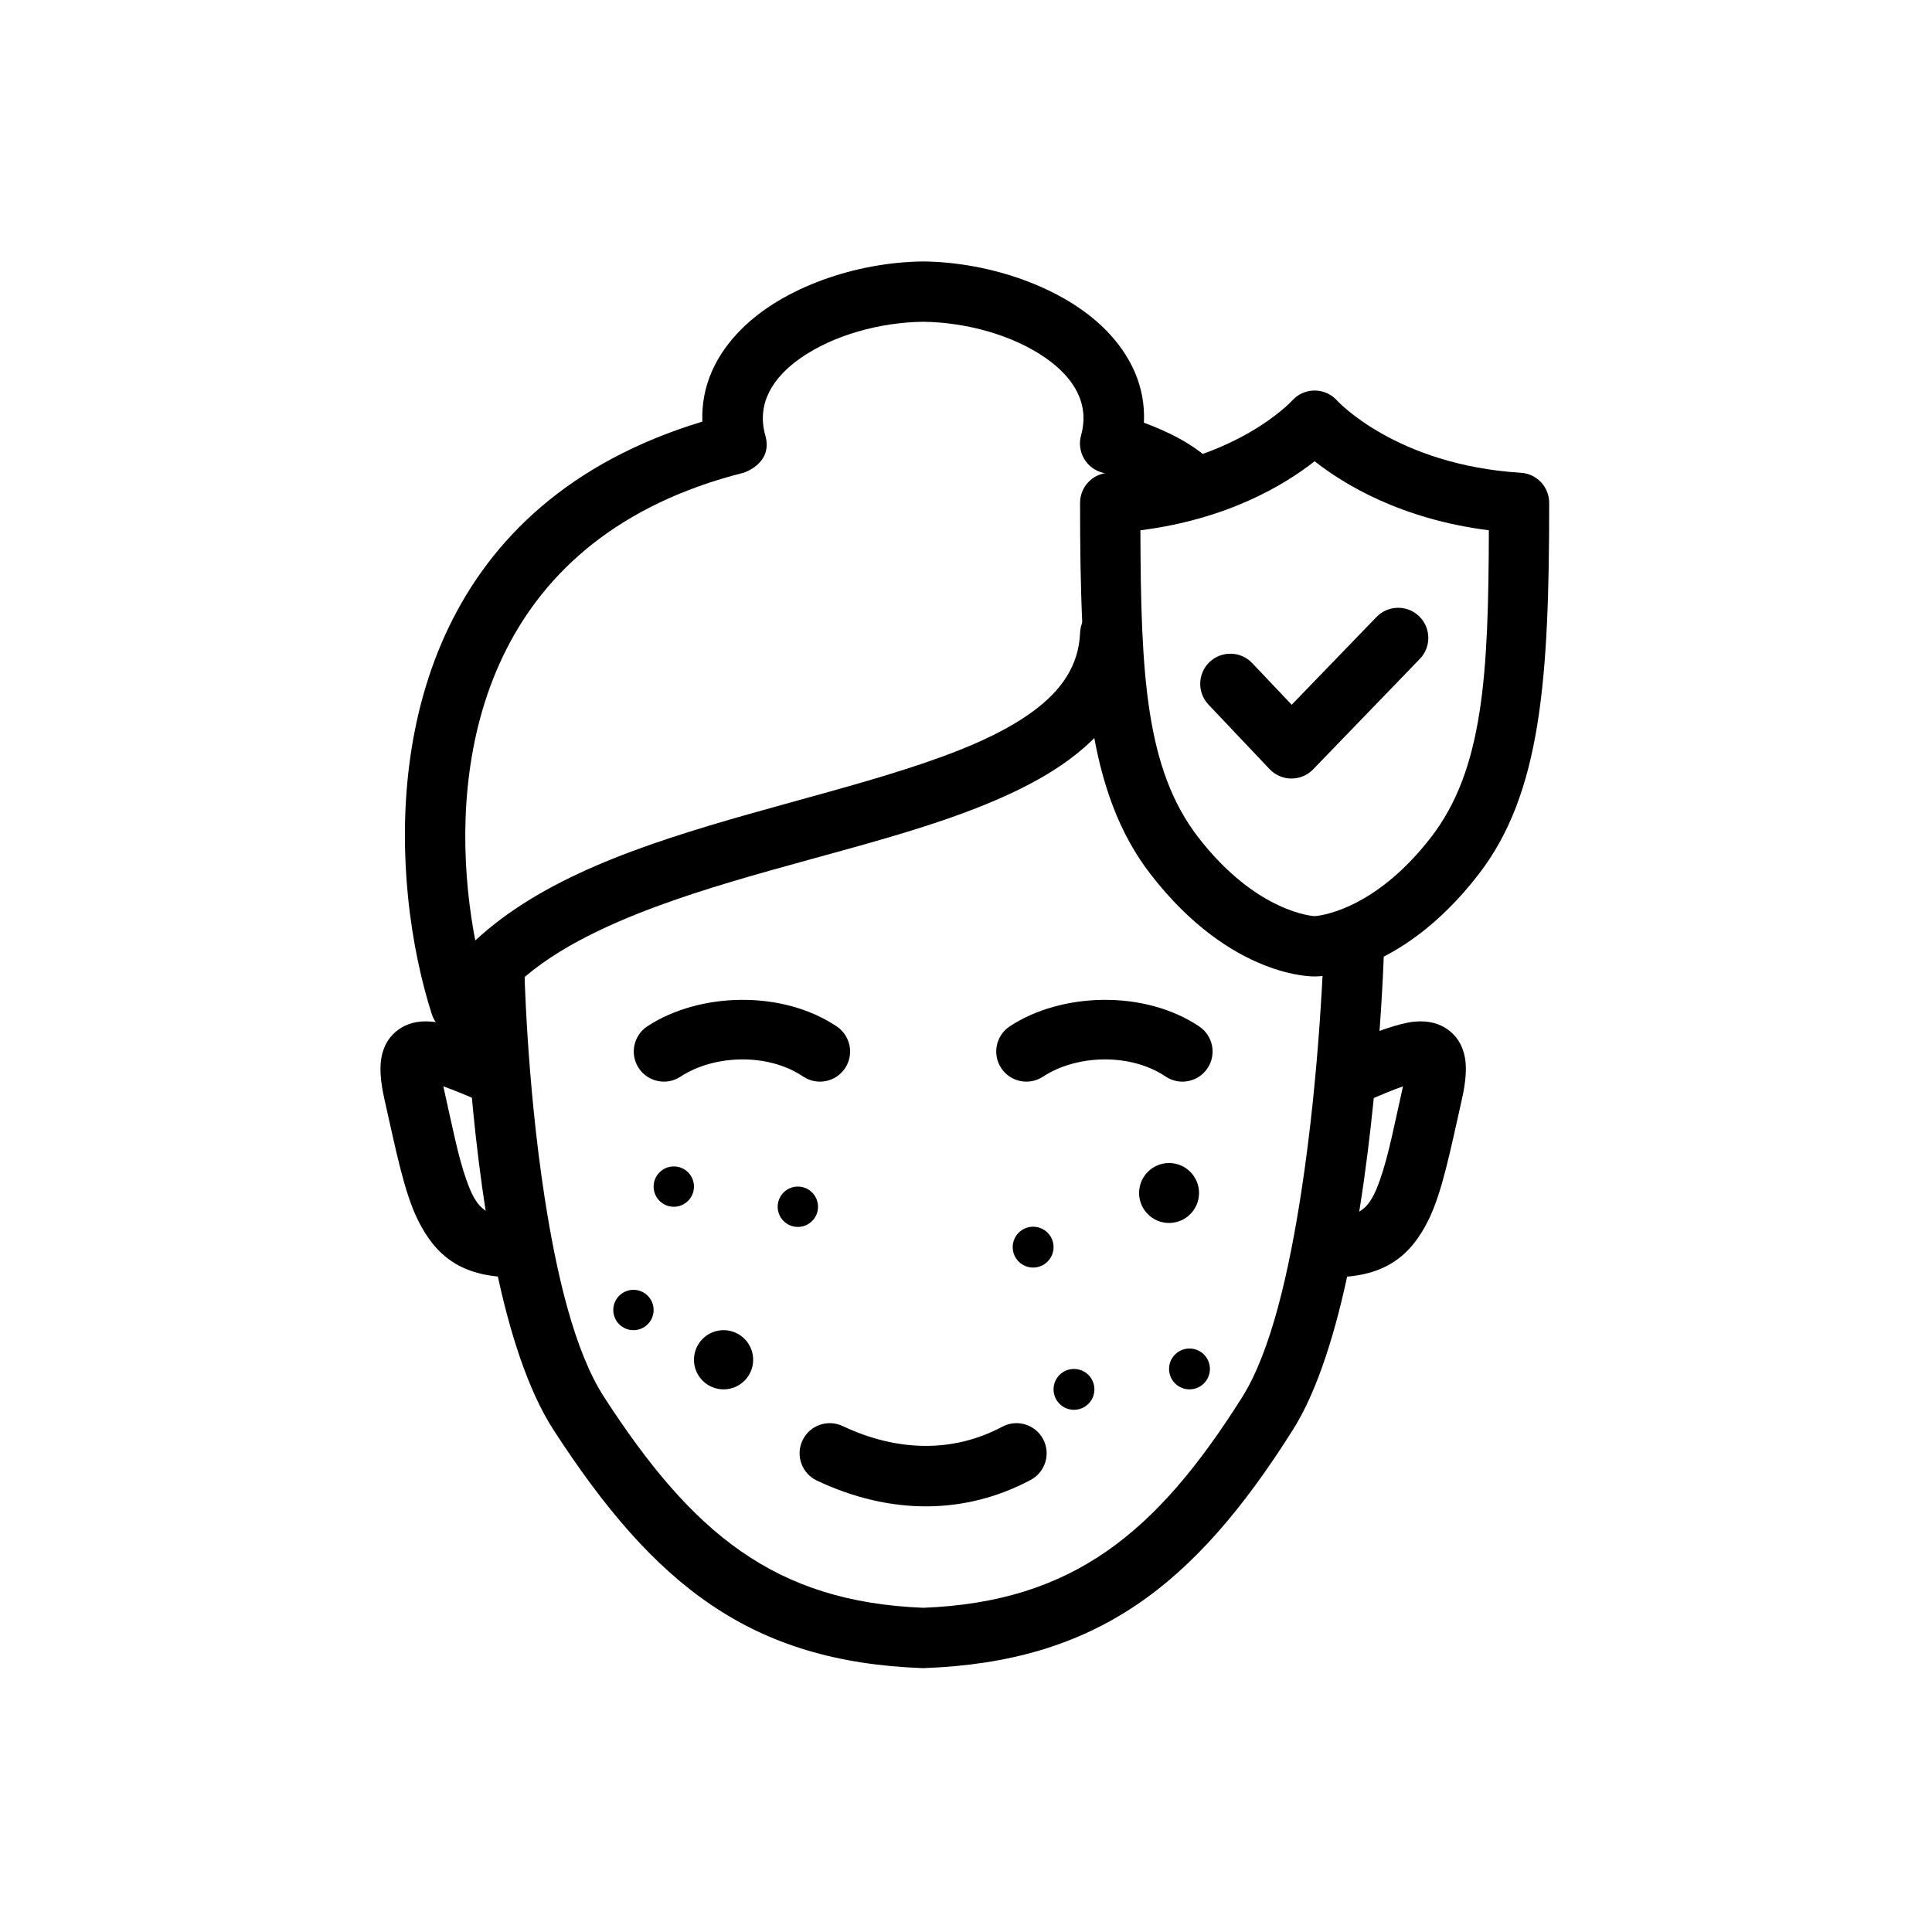
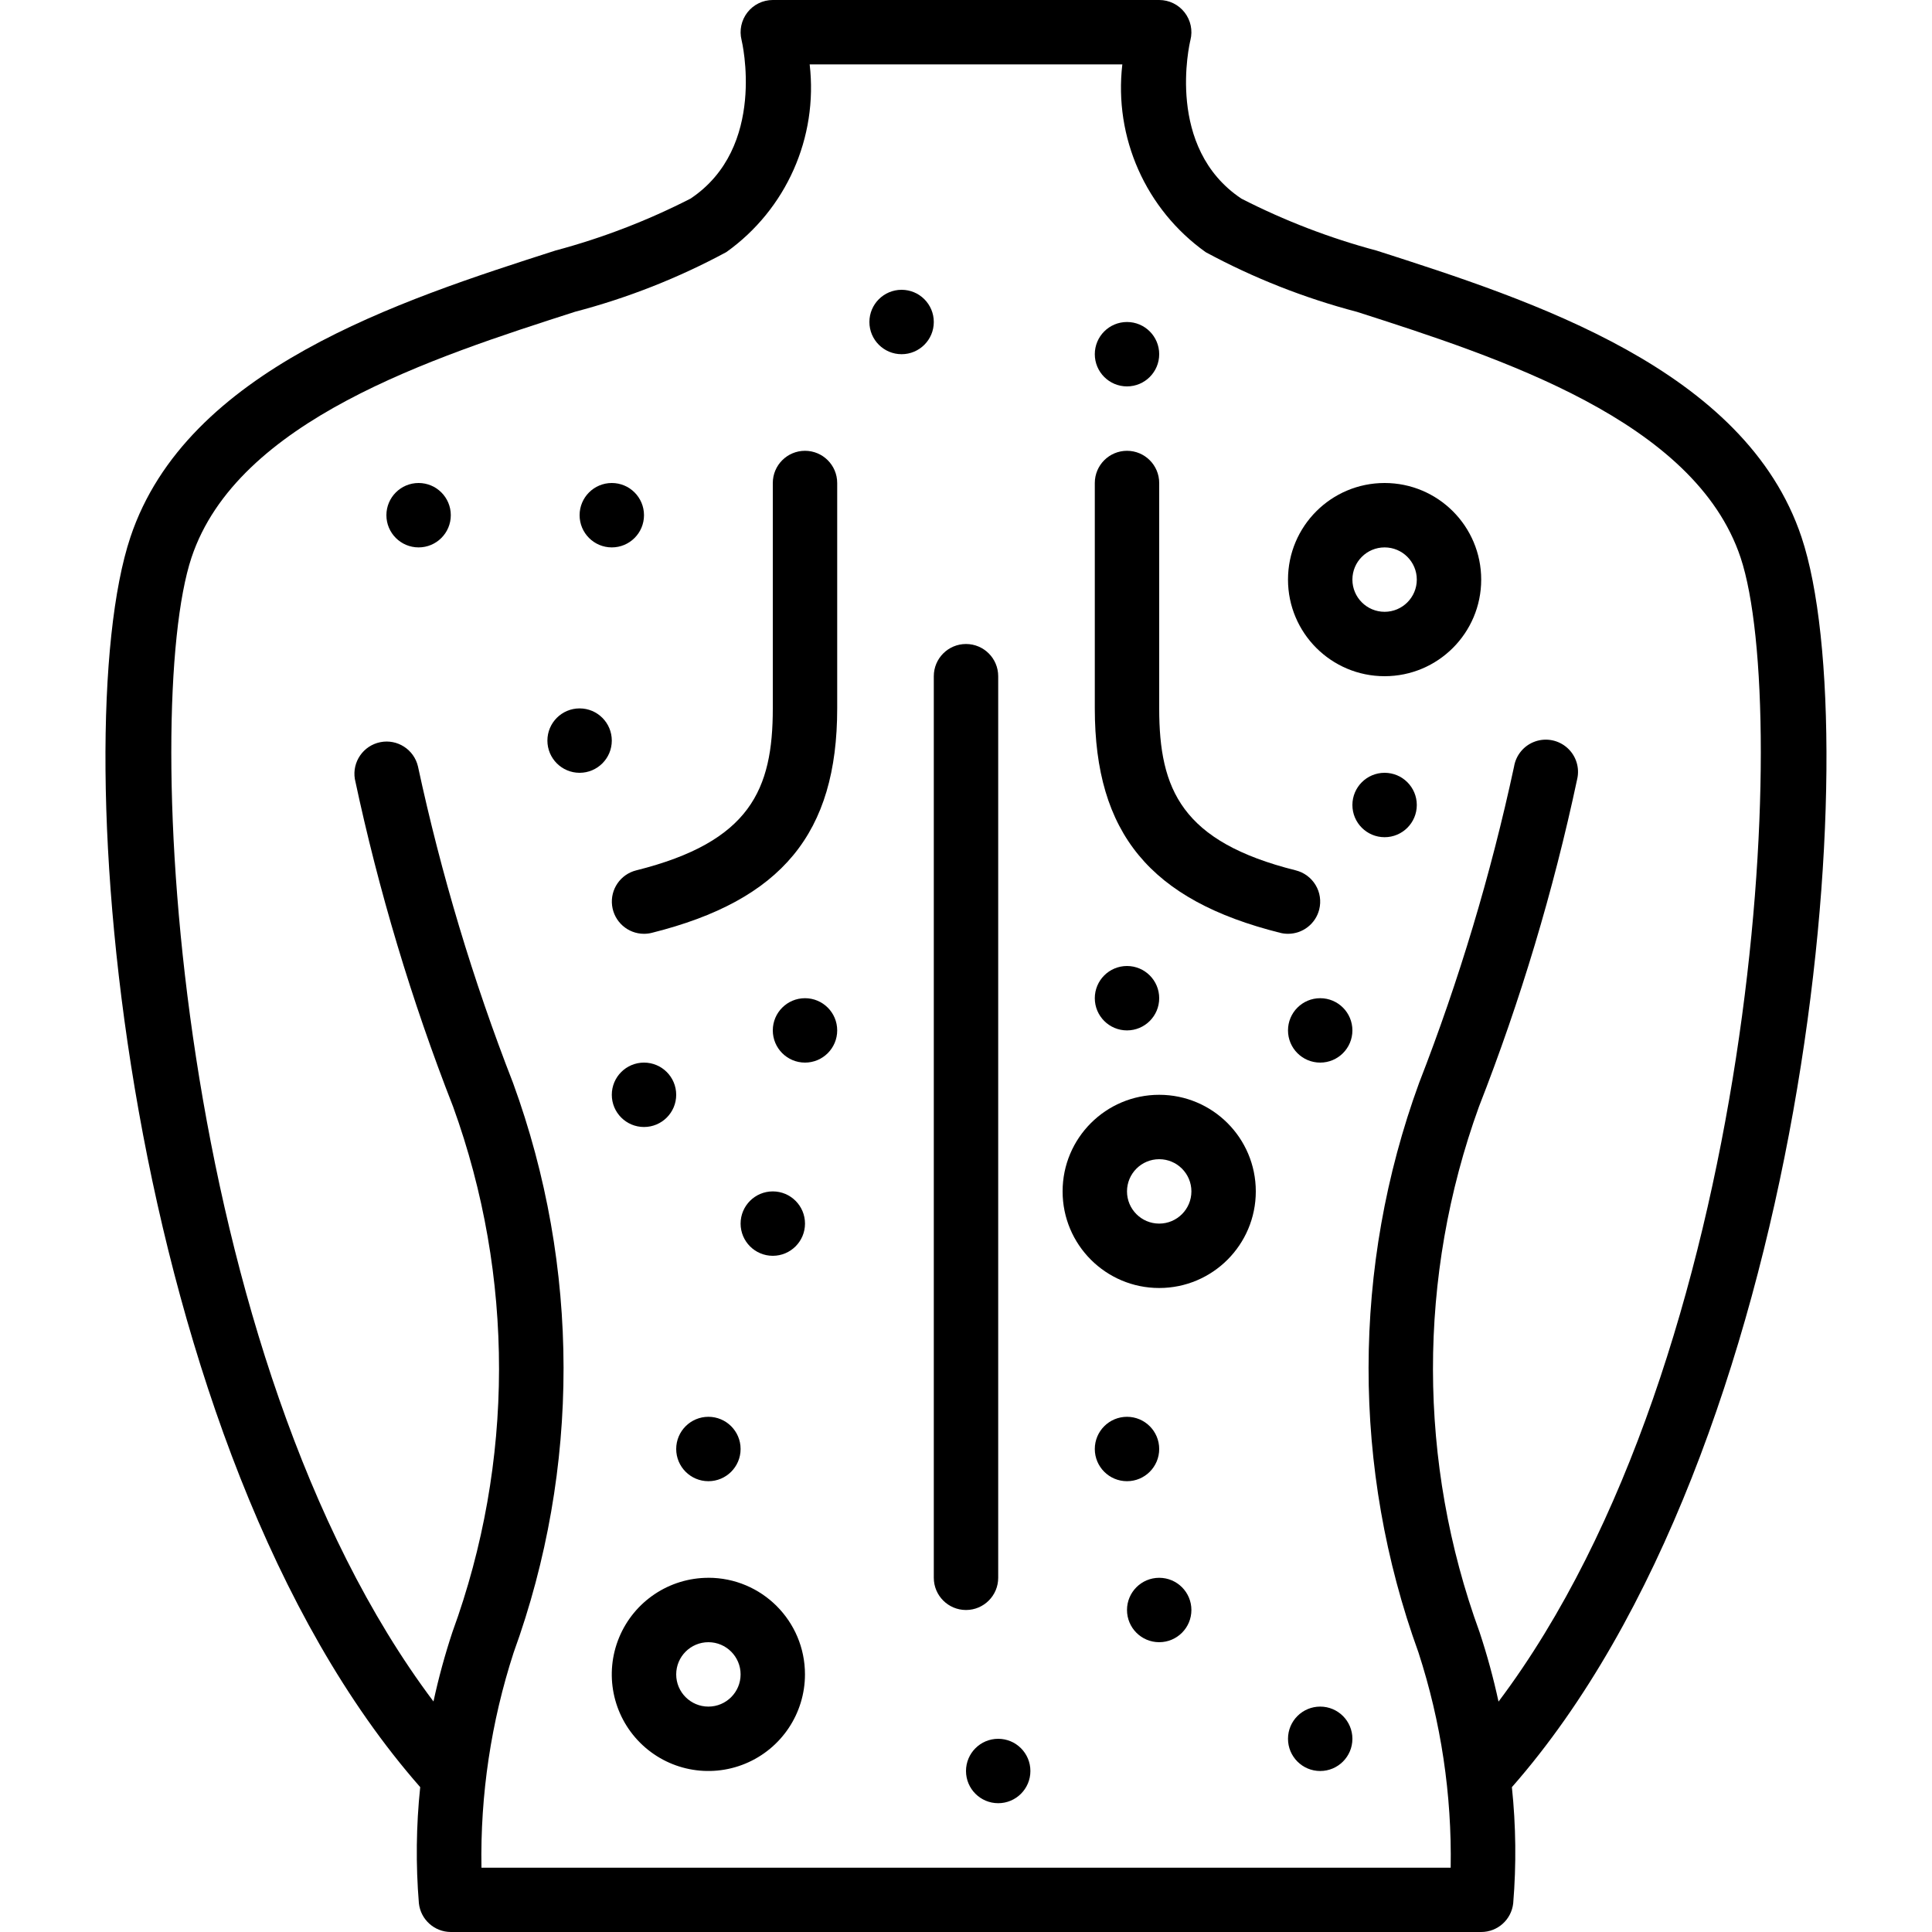
- <svg xmlns="http://www.w3.org/2000/svg" clip-rule="evenodd" fill-rule="evenodd" height="512" stroke-linejoin="round" stroke-miterlimit="2" viewBox="0 0 267 267" width="512">
-   <g id="Exp-1.-O">
-     <g>
-       <path d="m182.954 130.659s-.478 16.929-3.112 34.046c-1.686 10.958-4.174 22.031-8.178 28.387-11.929 18.938-23.544 28.285-44.045 29.102-20.58-.807-31.972-10.324-44.148-29.144-4.099-6.337-6.567-17.005-8.192-27.483-2.542-16.384-2.835-32.405-2.835-32.405-.042-2.299-1.943-4.132-4.242-4.09s-4.132 1.943-4.09 4.242c0 0 .417 22.601 4.463 42.032 1.819 8.74 4.413 16.842 7.899 22.23 13.974 21.601 27.323 32.075 50.952 32.953.103.004.207.004.31 0 23.647-.879 37.257-11.211 50.979-32.995 3.385-5.374 5.961-13.692 7.801-22.739 4.092-20.124 4.768-43.901 4.768-43.901.065-2.299-1.749-4.218-4.047-4.283-2.299-.065-4.218 1.749-4.283 4.048z" />
-       <circle cx="99.996" cy="187.918" r="4.091" />
-       <circle cx="161.562" cy="164.871" r="4.142" />
-       <circle cx="87.542" cy="181.04" r="2.788" />
-       <circle cx="93.118" cy="163.985" r="2.788" />
-       <circle cx="148.422" cy="192.009" r="2.823" />
-       <circle cx="164.385" cy="189.186" r="2.823" />
-       <circle cx="110.262" cy="166.772" r="2.788" />
-       <circle cx="142.777" cy="172.353" r="2.823" />
-       <path d="m193.893 150.133c-1.188 5.292-2.01 9.596-3.164 12.868-.708 2.004-1.418 3.553-2.81 4.399-.882.536-1.997.746-3.403.78-2.299.056-4.12 1.968-4.064 4.267s1.968 4.12 4.267 4.064c6.646-.162 10.212-2.874 12.699-7.922 1.875-3.808 2.98-9.402 4.631-16.742.557-2.476.638-4.315.42-5.585-.323-1.89-1.211-3.134-2.374-3.973-1.087-.785-2.581-1.29-4.617-1.099-2.075.194-5.354 1.363-9.955 3.332-2.114.904-3.096 3.355-2.191 5.469.904 2.115 3.355 3.097 5.469 2.192 2.001-.856 3.689-1.557 5.092-2.05z" />
-       <path d="m61.269 150.133c1.403.493 3.091 1.194 5.092 2.05 2.114.905 4.565-.077 5.469-2.192.905-2.114-.077-4.565-2.191-5.469-4.601-1.969-7.88-3.138-9.955-3.332-2.036-.191-3.53.314-4.617 1.099-1.163.839-2.051 2.083-2.374 3.973-.218 1.27-.137 3.109.42 5.585 1.651 7.34 2.756 12.934 4.631 16.742 2.487 5.048 6.053 7.76 12.699 7.922 2.299.056 4.211-1.765 4.267-4.064s-1.765-4.211-4.064-4.267c-1.406-.034-2.521-.244-3.403-.78-1.392-.846-2.102-2.395-2.81-4.399-1.154-3.272-1.976-7.576-3.164-12.868z" />
-       <path d="m97.068 58.265c-36.864 11.166-42.993 42.631-40.682 65.659.627 6.245 1.881 11.853 3.288 16.232.497 1.544 1.843 2.659 3.453 2.86 1.609.2 3.188-.552 4.047-1.927 3.845-6.152 10.545-10.357 18.382-13.749 12.904-5.585 28.851-8.841 42.15-13.112 7.943-2.551 14.984-5.487 20.127-9.307 5.902-4.384 9.476-9.915 9.761-17.152.091-2.297-1.701-4.237-3.999-4.327-2.298-.091-4.237 1.701-4.328 3.999-.181 4.601-2.65 8.003-6.403 10.79-4.512 3.351-10.737 5.824-17.706 8.063-13.544 4.35-29.771 7.71-42.912 13.398-6.41 2.774-12.101 6.117-16.562 10.286-.418-2.158-.764-4.469-1.006-6.886-2.061-20.54 3.423-48.996 38.092-57.763 0 0 4.118-1.267 2.99-5.163h.001c-1.26-4.495 1.16-8.074 4.844-10.658 4.55-3.191 10.994-4.966 16.976-5.04 5.982.074 12.426 1.849 16.976 5.04 3.684 2.584 6.104 6.163 4.844 10.658-.306 1.095-.152 2.267.427 3.246.579.978 1.532 1.678 2.64 1.936 0 0 6.146 1.295 9.058 4.367 1.583 1.668 4.222 1.739 5.891.156 1.669-1.582 1.739-4.221.157-5.89-2.489-2.625-6.528-4.473-9.486-5.564.241-4.981-1.813-9.334-5.346-12.887-5.75-5.784-15.831-9.294-25.116-9.395-.03 0-.06 0-.09 0-9.285.101-19.366 3.611-25.116 9.395-3.497 3.517-5.545 7.818-5.352 12.735z" />
-       <path d="m94.042 148.796c4.607-3.032 12.043-3.322 16.952-.022 1.908 1.283 4.5.775 5.782-1.134 1.283-1.909.775-4.5-1.134-5.783-7.582-5.096-19.065-4.705-26.181-.022-1.921 1.264-2.455 3.85-1.191 5.771 1.265 1.921 3.851 2.454 5.772 1.19z" />
-       <path d="m144.134 148.796c4.608-3.032 12.043-3.322 16.953-.022 1.908 1.283 4.499.775 5.782-1.134s.775-4.5-1.134-5.783c-7.582-5.096-19.065-4.705-26.182-.022-1.921 1.264-2.454 3.85-1.19 5.771s3.85 2.454 5.771 1.19z" />
-       <path d="m112.889 204.612c10.194 4.817 20.539 4.718 29.552-.091 2.029-1.083 2.797-3.609 1.715-5.638-1.083-2.029-3.609-2.797-5.638-1.714-6.731 3.591-14.456 3.506-22.068-.091-2.079-.983-4.565-.093-5.548 1.987-.982 2.079-.092 4.565 1.987 5.547z" />
-       <path d="m181.68 134.943s11.483.362 22.681-14.139c8.579-11.11 9.735-26.739 9.735-51.308 0-2.201-1.712-4.023-3.909-4.159-17.267-1.071-25.384-9.958-25.384-9.958-.791-.897-1.929-1.41-3.124-1.41-1.196 0-2.334.514-3.125 1.41 0 0-8.115 8.887-25.381 9.958-2.197.136-3.909 1.958-3.909 4.159 0 24.569 1.155 40.199 9.735 51.308 11.199 14.501 22.68 14.139 22.68 14.139zm0-8.333h-.006c-.017-.001-7.95-.373-16.08-10.9-7.255-9.393-7.937-22.506-7.992-42.424 12.184-1.545 20.081-6.389 24.078-9.544 3.995 3.155 11.894 7.999 24.078 9.544-.055 19.919-.738 33.031-7.993 42.424-8.141 10.542-16.085 10.9-16.085 10.9z" />
-       <path d="m167.009 97.372 8.445 8.919c.782.825 1.867 1.296 3.004 1.301 1.138.006 2.228-.453 3.018-1.271l14.746-15.265c1.598-1.653 1.552-4.293-.102-5.891s-4.294-1.552-5.891.101l-11.72 12.132s-5.449-5.755-5.449-5.755c-1.581-1.67-4.221-1.742-5.89-.161-1.67 1.581-1.742 4.221-.161 5.89z" />
+ <svg xmlns="http://www.w3.org/2000/svg" height="512" viewBox="0 0 54 60" width="512">
+   <g id="Page-1" fill="none" fill-rule="evenodd">
+     <g id="039---Rash" fill="rgb(0,0,0)" fill-rule="nonzero">
+       <path id="Shape" d="m52.948 16.683c-1.742-5.22-8.362-7.348-13.195-8.9-1.453-.388-2.861-.929-4.2-1.614-2.363-1.577-1.615-4.794-1.583-4.926.075-.299.008-.615-.182-.858-.189-.243-.48-.385-.788-.385h-12c-.308 0-.599.142-.788.385-.189.243-.257.559-.182.858.008.033.8 3.334-1.585 4.925-1.339.685-2.747 1.226-4.2 1.614-4.833 1.553-11.453 3.681-13.195 8.9-2.095 6.274-.214 28.334 9 38.819-.126 1.198-.14 2.406-.041 3.607.055.506.482.89.991.892h32c.51-0.0.938-.384.994-.891.099-1.201.085-2.409-.041-3.607 9.209-10.485 11.09-32.545 8.995-38.819zm-9.41 36.162c-.158-.73-.355-1.452-.59-2.161-1.921-5.266-1.928-11.041-.019-16.312 1.292-3.302 2.313-6.704 3.051-10.172.084-.356-.033-.729-.305-.973s-.655-.321-1-.2-.596.421-.655.781c-.72 3.348-1.706 6.633-2.949 9.824-2.085 5.71-2.092 11.973-.019 17.688.701 2.157 1.039 4.416 1 6.684h-30.1c-.039-2.268.299-4.527 1-6.684 2.073-5.715 2.066-11.978-.019-17.688-1.245-3.193-2.232-6.481-2.953-9.832-.124-.524-.641-.857-1.169-.751-.528.106-.878.611-.791 1.143.738 3.469 1.758 6.873 3.051 10.176 1.909 5.271 1.902 11.046-.019 16.312-.235.709-.432 1.431-.59 2.161-8.056-10.713-9.1-30.763-7.514-35.528 1.422-4.259 7.485-6.208 11.911-7.631 1.635-.429 3.213-1.051 4.7-1.854 1.859-1.327 2.85-3.559 2.586-5.828h9.71c-.265 2.271.728 4.506 2.59 5.832 1.487.803 3.065 1.425 4.7 1.854 4.426 1.423 10.489 3.372 11.911 7.631 1.587 4.765.538 24.815-7.518 35.528z" />
+       <path id="Shape" d="m28 49v-28c0-.552-.448-1-1-1s-1 .448-1 1v28c0 .552.448 1 1 1s1-.448 1-1z" />
+       <path id="Shape" d="m22 14c-.552 0-1 .448-1 1v7c0 2.514-.694 4.143-4.242 5.03-.49.123-.811.591-.749 1.092.062.501.487.878.991.878.082 0.0.164-.01.243-.03 4.035-1.009 5.757-3.093 5.757-6.97v-7c0-.552-.448-1-1-1z" />
+       <path id="Shape" d="m37.97 28.243c.064-.257.024-.53-.113-.757-.137-.228-.358-.391-.615-.456-3.548-.887-4.242-2.516-4.242-5.03v-7c0-.552-.448-1-1-1s-1 .448-1 1v7c0 3.877 1.722 5.961 5.758 6.97.079.02.16.03.242.03.459-0.0.859-.312.97-.757z" />
+       <path id="Shape" d="m19 49c-1.213 0-2.307.731-2.772 1.852s-.208 2.411.65 3.269c.858.858 2.148 1.115 3.269.65s1.852-1.558 1.852-2.772c0-1.657-1.343-3-3-3zm0 4c-.552 0-1-.448-1-1s.448-1 1-1 1 .448 1 1-.448 1-1 1z" />
+       <path id="Shape" d="m40 15c-1.657 0-3 1.343-3 3s1.343 3 3 3 3-1.343 3-3-1.343-3-3-3zm0 4c-.552 0-1-.448-1-1s.448-1 1-1 1 .448 1 1-.448 1-1 1z" />
+       <path id="Shape" d="m33 34c-1.657 0-3 1.343-3 3s1.343 3 3 3 3-1.343 3-3-1.343-3-3-3zm0 4c-.552 0-1-.448-1-1s.448-1 1-1 1 .448 1 1-.448 1-1 1z" />
+       <circle id="Oval" cx="21" cy="38" r="1" />
+       <circle id="Oval" cx="19" cy="45" r="1" />
+       <circle id="Oval" cx="28" cy="55" r="1" />
+       <circle id="Oval" cx="32" cy="45" r="1" />
+       <circle id="Oval" cx="38" cy="54" r="1" />
+       <circle id="Oval" cx="33" cy="50" r="1" />
+       <circle id="Oval" cx="22" cy="32" r="1" />
+       <circle id="Oval" cx="32" cy="31" r="1" />
+       <circle id="Oval" cx="38" cy="32" r="1" />
+       <circle id="Oval" cx="40" cy="25" r="1" />
+       <circle id="Oval" cx="25" cy="10" r="1" />
+       <circle id="Oval" cx="32" cy="11" r="1" />
+       <circle id="Oval" cx="16" cy="16" r="1" />
+       <circle id="Oval" cx="15" cy="23" r="1" />
+       <circle id="Oval" cx="10" cy="16" r="1" />
+       <circle id="Oval" cx="17" cy="34" r="1" />
    </g>
  </g>
</svg>
